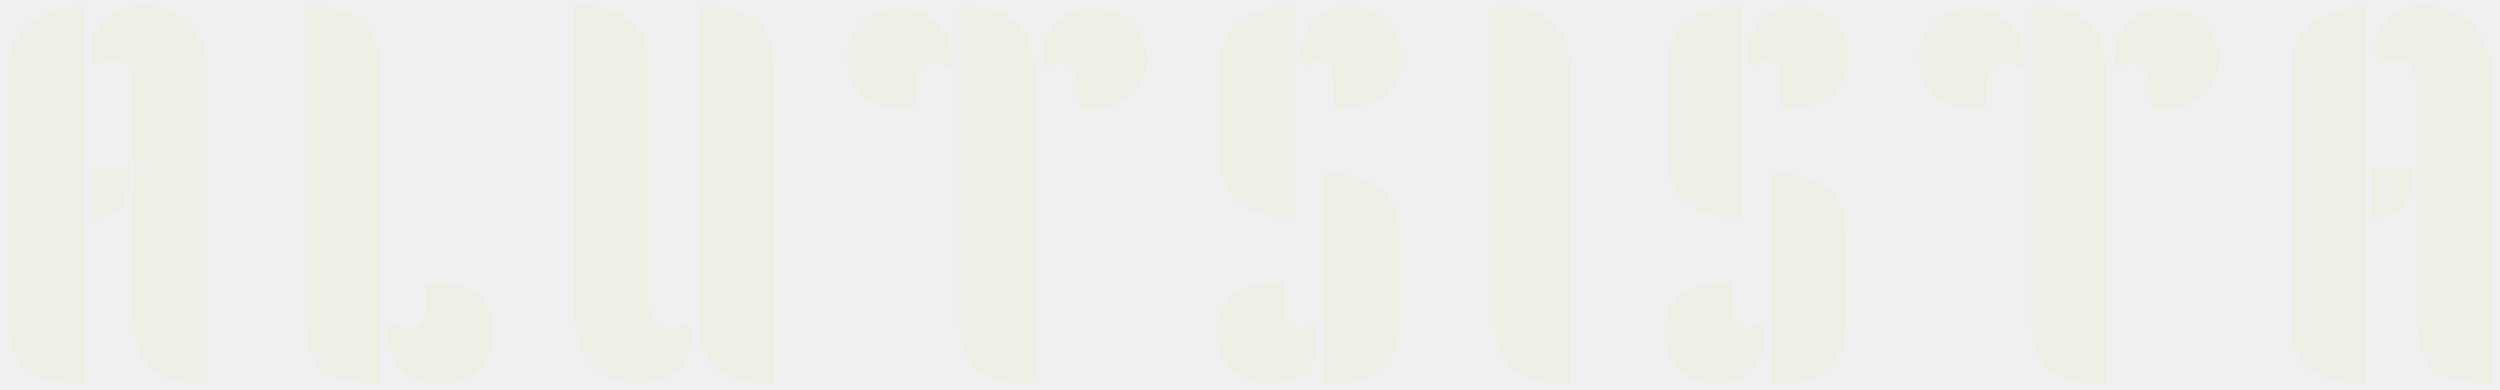
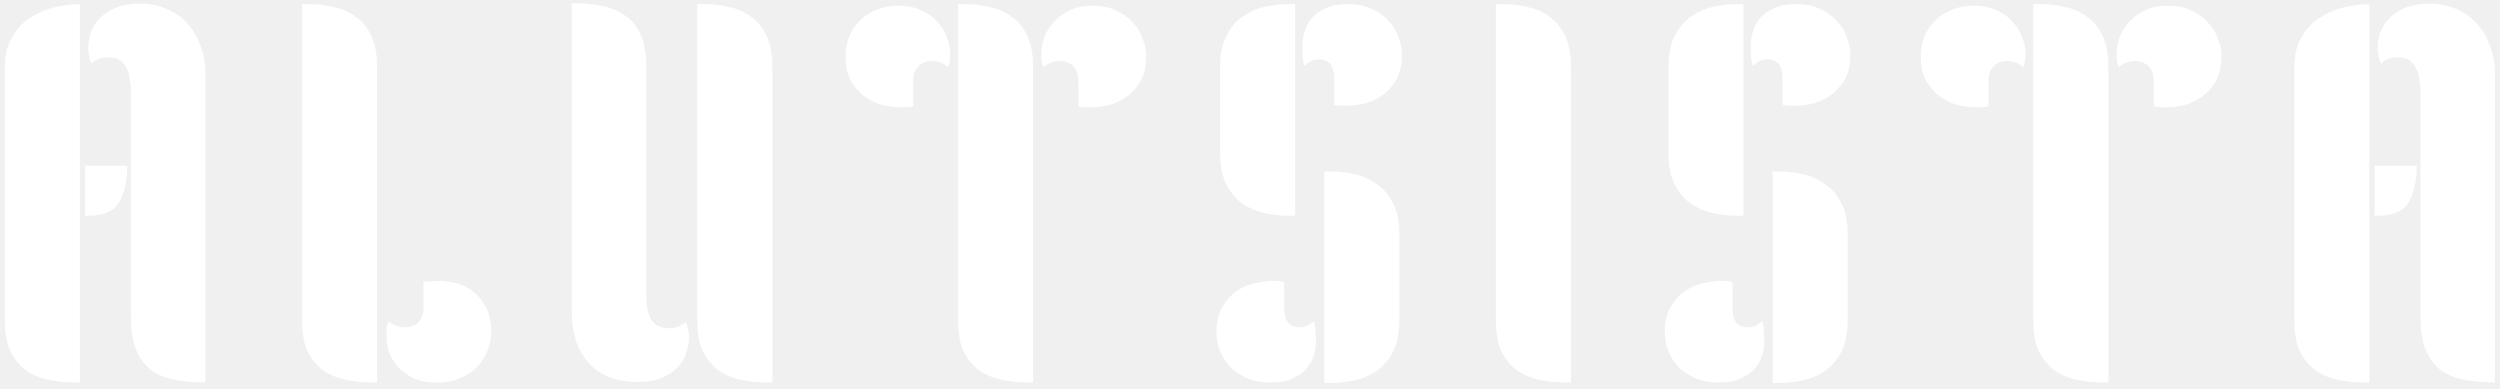
- <svg xmlns="http://www.w3.org/2000/svg" width="231" height="36" viewBox="0 0 231 36" fill="none">
-   <path d="M7.239 35.448C6.407 35.448 5.607 35.368 4.839 35.208C4.071 35.048 3.383 34.76 2.775 34.344C2.199 33.928 1.719 33.352 1.335 32.616C0.983 31.88 0.807 30.92 0.807 29.736V6.36C0.807 5.272 1.031 4.36 1.479 3.624C1.927 2.856 2.487 2.264 3.159 1.848C3.831 1.4 4.567 1.08 5.367 0.888C6.199 0.696 6.983 0.6 7.719 0.6V35.448H7.239ZM8.199 15.48H12.087C12.087 16.792 11.847 17.896 11.367 18.792C10.887 19.656 9.911 20.088 8.439 20.088H8.199V15.48ZM12.423 8.616C12.423 8.264 12.391 7.912 12.327 7.56C12.295 7.176 12.199 6.84 12.039 6.552C11.911 6.232 11.703 5.976 11.415 5.784C11.159 5.592 10.791 5.496 10.311 5.496C9.703 5.496 9.191 5.688 8.775 6.072C8.583 5.56 8.487 5.096 8.487 4.68C8.487 4.168 8.567 3.672 8.727 3.192C8.919 2.68 9.207 2.232 9.591 1.848C9.975 1.464 10.455 1.16 11.031 0.936C11.639 0.68 12.375 0.552 13.239 0.552C14.199 0.552 15.047 0.728 15.783 1.08C16.551 1.4 17.191 1.864 17.703 2.472C18.215 3.048 18.599 3.736 18.855 4.536C19.143 5.304 19.287 6.136 19.287 7.032V35.448C18.423 35.448 17.575 35.384 16.743 35.256C15.943 35.128 15.207 34.872 14.535 34.488C13.895 34.072 13.383 33.464 12.999 32.664C12.615 31.864 12.423 30.792 12.423 29.448V8.616ZM35.096 35.448H34.616C33.784 35.448 32.984 35.368 32.216 35.208C31.448 35.048 30.76 34.76 30.152 34.344C29.576 33.928 29.096 33.352 28.712 32.616C28.36 31.88 28.184 30.92 28.184 29.736V0.6H28.952C29.72 0.6 30.472 0.696 31.208 0.888C31.944 1.048 32.6 1.352 33.176 1.8C33.752 2.216 34.216 2.792 34.568 3.528C34.92 4.264 35.096 5.208 35.096 6.36V35.448ZM45.608 30.84C45.608 31.384 45.496 31.928 45.272 32.472C45.08 33.016 44.776 33.512 44.36 33.96C43.976 34.376 43.464 34.728 42.824 35.016C42.216 35.304 41.512 35.448 40.712 35.448H40.52C39.656 35.448 38.936 35.304 38.36 35.016C37.784 34.696 37.304 34.328 36.92 33.912C36.568 33.464 36.312 33 36.152 32.52C36.024 32.008 35.96 31.56 35.96 31.176C35.96 30.92 35.96 30.696 35.96 30.504C35.992 30.28 36.056 30.04 36.152 29.784C36.568 30.168 37.08 30.36 37.688 30.36C38.168 30.36 38.568 30.216 38.888 29.928C39.208 29.608 39.368 29.144 39.368 28.536V26.184C39.432 26.152 39.64 26.136 39.992 26.136C40.376 26.104 40.68 26.088 40.904 26.088C41.256 26.088 41.704 26.152 42.248 26.28C42.792 26.376 43.304 26.6 43.784 26.952C44.296 27.304 44.728 27.8 45.08 28.44C45.432 29.048 45.608 29.848 45.608 30.84ZM59.894 27.336C59.894 27.688 59.91 28.056 59.942 28.44C60.006 28.792 60.102 29.128 60.23 29.448C60.39 29.736 60.598 29.976 60.854 30.168C61.142 30.36 61.526 30.456 62.006 30.456C62.582 30.456 63.094 30.264 63.542 29.88C63.638 30.136 63.702 30.376 63.734 30.6C63.798 30.792 63.83 31.016 63.83 31.272C63.83 31.784 63.734 32.296 63.542 32.808C63.382 33.288 63.11 33.72 62.726 34.104C62.342 34.488 61.846 34.808 61.238 35.064C60.662 35.288 59.942 35.4 59.078 35.4C57.158 35.4 55.67 34.824 54.614 33.672C53.558 32.52 53.03 30.936 53.03 28.92V0.504C53.894 0.504 54.726 0.568 55.526 0.696C56.358 0.824 57.094 1.096 57.734 1.512C58.406 1.896 58.934 2.488 59.318 3.288C59.702 4.088 59.894 5.16 59.894 6.504V27.336ZM71.51 35.448H71.03C70.198 35.448 69.398 35.368 68.63 35.208C67.862 35.048 67.174 34.76 66.566 34.344C65.99 33.928 65.51 33.352 65.126 32.616C64.774 31.88 64.598 30.92 64.598 29.736V0.6H65.366C66.134 0.6 66.886 0.696 67.622 0.888C68.358 1.048 69.014 1.352 69.59 1.8C70.166 2.216 70.63 2.792 70.982 3.528C71.334 4.264 71.51 5.208 71.51 6.36V35.448ZM95.527 35.448H95.047C94.215 35.448 93.415 35.368 92.647 35.208C91.879 35.048 91.191 34.76 90.583 34.344C90.007 33.928 89.527 33.352 89.143 32.616C88.791 31.88 88.615 30.92 88.615 29.736V0.6H89.383C90.151 0.6 90.903 0.696 91.639 0.888C92.375 1.048 93.031 1.352 93.607 1.8C94.183 2.216 94.647 2.792 94.999 3.528C95.351 4.264 95.527 5.208 95.527 6.36V35.448ZM78.247 5.352C78.247 4.808 78.343 4.264 78.535 3.72C78.727 3.176 79.031 2.68 79.447 2.232C79.863 1.784 80.375 1.432 80.983 1.176C81.591 0.888 82.311 0.744 83.143 0.744C84.007 0.744 84.743 0.904 85.351 1.224C85.959 1.512 86.439 1.88 86.791 2.328C87.175 2.744 87.447 3.208 87.607 3.72C87.799 4.2 87.895 4.632 87.895 5.016C87.895 5.272 87.879 5.512 87.847 5.736C87.847 5.928 87.799 6.152 87.703 6.408C87.255 6.024 86.743 5.832 86.167 5.832C85.687 5.832 85.287 5.992 84.967 6.312C84.647 6.6 84.487 7.048 84.487 7.656V10.008C84.231 10.072 83.911 10.104 83.527 10.104C83.079 10.104 82.551 10.056 81.943 9.96C81.335 9.832 80.759 9.592 80.215 9.24C79.671 8.888 79.207 8.408 78.823 7.8C78.439 7.192 78.247 6.376 78.247 5.352ZM105.943 5.352C105.943 6.376 105.751 7.192 105.367 7.8C104.983 8.408 104.519 8.888 103.975 9.24C103.431 9.592 102.855 9.832 102.247 9.96C101.639 10.056 101.111 10.104 100.663 10.104C100.279 10.104 99.959 10.072 99.703 10.008V7.8C99.703 7.128 99.543 6.632 99.223 6.312C98.903 5.992 98.503 5.832 98.023 5.832C97.415 5.832 96.903 6.024 96.487 6.408C96.391 6.152 96.327 5.928 96.295 5.736C96.295 5.512 96.295 5.272 96.295 5.016C96.295 4.632 96.375 4.2 96.535 3.72C96.727 3.208 96.999 2.744 97.351 2.328C97.735 1.88 98.215 1.512 98.791 1.224C99.399 0.904 100.119 0.744 100.951 0.744C101.815 0.744 102.551 0.888 103.159 1.176C103.799 1.464 104.311 1.832 104.695 2.28C105.111 2.696 105.415 3.192 105.607 3.768C105.831 4.312 105.943 4.84 105.943 5.352ZM119.667 20.088H119.091C118.355 20.088 117.619 20.008 116.883 19.848C116.147 19.688 115.459 19.4 114.819 18.984C114.211 18.536 113.715 17.944 113.331 17.208C112.947 16.44 112.755 15.48 112.755 14.328V6.36C112.755 5.208 112.947 4.264 113.331 3.528C113.715 2.76 114.211 2.168 114.819 1.752C115.459 1.304 116.147 1 116.883 0.84C117.619 0.68 118.355 0.6 119.091 0.6H119.667V20.088ZM112.419 30.84C112.419 29.848 112.611 29.048 112.995 28.44C113.379 27.8 113.843 27.304 114.387 26.952C114.931 26.6 115.507 26.376 116.115 26.28C116.723 26.152 117.251 26.088 117.699 26.088C118.083 26.088 118.403 26.12 118.659 26.184V28.584C118.659 29.768 119.123 30.36 120.051 30.36C120.339 30.36 120.579 30.312 120.771 30.216C120.963 30.12 121.171 29.976 121.395 29.784C121.491 30.04 121.539 30.36 121.539 30.744C121.571 31.128 121.587 31.432 121.587 31.656C121.587 32.04 121.523 32.456 121.395 32.904C121.267 33.352 121.043 33.768 120.723 34.152C120.435 34.504 120.019 34.808 119.475 35.064C118.931 35.32 118.243 35.448 117.411 35.448C116.547 35.448 115.795 35.304 115.155 35.016C114.547 34.728 114.035 34.376 113.619 33.96C113.235 33.512 112.931 33.016 112.707 32.472C112.515 31.928 112.419 31.384 112.419 30.84ZM122.355 16.008H122.931C123.635 16.008 124.355 16.088 125.091 16.248C125.859 16.408 126.547 16.712 127.155 17.16C127.795 17.576 128.307 18.168 128.691 18.936C129.075 19.672 129.267 20.616 129.267 21.768V29.736C129.267 30.888 129.075 31.848 128.691 32.616C128.307 33.352 127.795 33.944 127.155 34.392C126.547 34.808 125.859 35.096 125.091 35.256C124.355 35.416 123.635 35.496 122.931 35.496H122.355V16.008ZM129.507 5.208C129.507 6.232 129.315 7.048 128.931 7.656C128.547 8.264 128.083 8.744 127.539 9.096C126.995 9.448 126.419 9.688 125.811 9.816C125.203 9.912 124.675 9.96 124.227 9.96C123.843 9.96 123.523 9.928 123.267 9.864V7.464C123.267 6.28 122.803 5.688 121.875 5.688C121.587 5.688 121.347 5.736 121.155 5.832C120.963 5.928 120.755 6.072 120.531 6.264C120.435 6.008 120.371 5.688 120.339 5.304C120.339 4.92 120.339 4.616 120.339 4.392C120.339 4.008 120.403 3.592 120.531 3.144C120.659 2.696 120.867 2.296 121.155 1.944C121.475 1.56 121.907 1.24 122.451 0.984C122.995 0.728 123.683 0.6 124.515 0.6C125.379 0.6 126.115 0.744 126.723 1.032C127.363 1.32 127.875 1.688 128.259 2.136C128.675 2.552 128.979 3.048 129.171 3.624C129.395 4.168 129.507 4.696 129.507 5.208ZM145.073 35.448H144.593C143.761 35.448 142.961 35.368 142.193 35.208C141.425 35.048 140.737 34.76 140.129 34.344C139.553 33.928 139.073 33.352 138.689 32.616C138.337 31.88 138.161 30.92 138.161 29.736V0.6H138.929C139.697 0.6 140.449 0.696 141.185 0.888C141.921 1.048 142.577 1.352 143.153 1.8C143.729 2.216 144.193 2.792 144.545 3.528C144.897 4.264 145.073 5.208 145.073 6.36V35.448ZM160.968 20.088H160.392C159.656 20.088 158.92 20.008 158.184 19.848C157.448 19.688 156.76 19.4 156.12 18.984C155.512 18.536 155.016 17.944 154.632 17.208C154.248 16.44 154.056 15.48 154.056 14.328V6.36C154.056 5.208 154.248 4.264 154.632 3.528C155.016 2.76 155.512 2.168 156.12 1.752C156.76 1.304 157.448 1 158.184 0.84C158.92 0.68 159.656 0.6 160.392 0.6H160.968V20.088ZM153.72 30.84C153.72 29.848 153.912 29.048 154.296 28.44C154.68 27.8 155.144 27.304 155.688 26.952C156.232 26.6 156.808 26.376 157.416 26.28C158.024 26.152 158.552 26.088 159 26.088C159.384 26.088 159.704 26.12 159.96 26.184V28.584C159.96 29.768 160.424 30.36 161.352 30.36C161.64 30.36 161.88 30.312 162.072 30.216C162.264 30.12 162.472 29.976 162.696 29.784C162.792 30.04 162.84 30.36 162.84 30.744C162.872 31.128 162.888 31.432 162.888 31.656C162.888 32.04 162.824 32.456 162.696 32.904C162.568 33.352 162.344 33.768 162.024 34.152C161.736 34.504 161.32 34.808 160.776 35.064C160.232 35.32 159.544 35.448 158.712 35.448C157.848 35.448 157.096 35.304 156.456 35.016C155.848 34.728 155.336 34.376 154.92 33.96C154.536 33.512 154.232 33.016 154.008 32.472C153.816 31.928 153.72 31.384 153.72 30.84ZM163.656 16.008H164.232C164.936 16.008 165.656 16.088 166.392 16.248C167.16 16.408 167.848 16.712 168.456 17.16C169.096 17.576 169.608 18.168 169.992 18.936C170.376 19.672 170.568 20.616 170.568 21.768V29.736C170.568 30.888 170.376 31.848 169.992 32.616C169.608 33.352 169.096 33.944 168.456 34.392C167.848 34.808 167.16 35.096 166.392 35.256C165.656 35.416 164.936 35.496 164.232 35.496H163.656V16.008ZM170.808 5.208C170.808 6.232 170.616 7.048 170.232 7.656C169.848 8.264 169.384 8.744 168.84 9.096C168.296 9.448 167.72 9.688 167.112 9.816C166.504 9.912 165.976 9.96 165.528 9.96C165.144 9.96 164.824 9.928 164.568 9.864V7.464C164.568 6.28 164.104 5.688 163.176 5.688C162.888 5.688 162.648 5.736 162.456 5.832C162.264 5.928 162.056 6.072 161.832 6.264C161.736 6.008 161.672 5.688 161.64 5.304C161.64 4.92 161.64 4.616 161.64 4.392C161.64 4.008 161.704 3.592 161.832 3.144C161.96 2.696 162.168 2.296 162.456 1.944C162.776 1.56 163.208 1.24 163.752 0.984C164.296 0.728 164.984 0.6 165.816 0.6C166.68 0.6 167.416 0.744 168.024 1.032C168.664 1.32 169.176 1.688 169.56 2.136C169.976 2.552 170.28 3.048 170.472 3.624C170.696 4.168 170.808 4.696 170.808 5.208ZM194.581 35.448H194.101C193.269 35.448 192.469 35.368 191.701 35.208C190.933 35.048 190.245 34.76 189.637 34.344C189.061 33.928 188.581 33.352 188.197 32.616C187.845 31.88 187.669 30.92 187.669 29.736V0.6H188.437C189.205 0.6 189.957 0.696 190.693 0.888C191.429 1.048 192.085 1.352 192.661 1.8C193.237 2.216 193.701 2.792 194.053 3.528C194.405 4.264 194.581 5.208 194.581 6.36V35.448ZM177.301 5.352C177.301 4.808 177.397 4.264 177.589 3.72C177.781 3.176 178.085 2.68 178.501 2.232C178.917 1.784 179.429 1.432 180.037 1.176C180.645 0.888 181.365 0.744 182.197 0.744C183.061 0.744 183.797 0.904 184.405 1.224C185.013 1.512 185.493 1.88 185.845 2.328C186.229 2.744 186.501 3.208 186.661 3.72C186.853 4.2 186.949 4.632 186.949 5.016C186.949 5.272 186.933 5.512 186.901 5.736C186.901 5.928 186.853 6.152 186.757 6.408C186.309 6.024 185.797 5.832 185.221 5.832C184.741 5.832 184.341 5.992 184.021 6.312C183.701 6.6 183.541 7.048 183.541 7.656V10.008C183.285 10.072 182.965 10.104 182.581 10.104C182.133 10.104 181.605 10.056 180.997 9.96C180.389 9.832 179.813 9.592 179.269 9.24C178.725 8.888 178.261 8.408 177.877 7.8C177.493 7.192 177.301 6.376 177.301 5.352ZM204.997 5.352C204.997 6.376 204.805 7.192 204.421 7.8C204.037 8.408 203.573 8.888 203.029 9.24C202.485 9.592 201.909 9.832 201.301 9.96C200.693 10.056 200.165 10.104 199.717 10.104C199.333 10.104 199.013 10.072 198.757 10.008V7.8C198.757 7.128 198.597 6.632 198.277 6.312C197.957 5.992 197.557 5.832 197.077 5.832C196.469 5.832 195.957 6.024 195.541 6.408C195.445 6.152 195.381 5.928 195.349 5.736C195.349 5.512 195.349 5.272 195.349 5.016C195.349 4.632 195.429 4.2 195.589 3.72C195.781 3.208 196.053 2.744 196.405 2.328C196.789 1.88 197.269 1.512 197.845 1.224C198.453 0.904 199.173 0.744 200.005 0.744C200.869 0.744 201.605 0.888 202.213 1.176C202.853 1.464 203.365 1.832 203.749 2.28C204.165 2.696 204.469 3.192 204.661 3.768C204.885 4.312 204.997 4.84 204.997 5.352ZM218.145 35.448C217.313 35.448 216.513 35.368 215.745 35.208C214.977 35.048 214.289 34.76 213.681 34.344C213.105 33.928 212.625 33.352 212.241 32.616C211.889 31.88 211.713 30.92 211.713 29.736V6.36C211.713 5.272 211.937 4.36 212.385 3.624C212.833 2.856 213.393 2.264 214.065 1.848C214.737 1.4 215.473 1.08 216.273 0.888C217.105 0.696 217.889 0.6 218.625 0.6V35.448H218.145ZM219.105 15.48H222.993C222.993 16.792 222.753 17.896 222.273 18.792C221.793 19.656 220.817 20.088 219.345 20.088H219.105V15.48ZM223.329 8.616C223.329 8.264 223.297 7.912 223.233 7.56C223.201 7.176 223.105 6.84 222.945 6.552C222.817 6.232 222.609 5.976 222.321 5.784C222.065 5.592 221.697 5.496 221.217 5.496C220.609 5.496 220.097 5.688 219.681 6.072C219.489 5.56 219.393 5.096 219.393 4.68C219.393 4.168 219.473 3.672 219.633 3.192C219.825 2.68 220.113 2.232 220.497 1.848C220.881 1.464 221.361 1.16 221.937 0.936C222.545 0.68 223.281 0.552 224.145 0.552C225.105 0.552 225.953 0.728 226.689 1.08C227.457 1.4 228.097 1.864 228.609 2.472C229.121 3.048 229.505 3.736 229.761 4.536C230.049 5.304 230.193 6.136 230.193 7.032V35.448C229.329 35.448 228.481 35.384 227.649 35.256C226.849 35.128 226.113 34.872 225.441 34.488C224.801 34.072 224.289 33.464 223.905 32.664C223.521 31.864 223.329 30.792 223.329 29.448V8.616Z" fill="#EEF0E5" />
+ <svg xmlns="http://www.w3.org/2000/svg" width="451" height="70" viewBox="0 0 451 70" fill="none">
+   <path d="M13.473 69C11.843 69 10.277 68.843 8.773 68.53C7.269 68.217 5.921 67.653 4.731 66.838C3.603 66.023 2.663 64.895 1.911 63.454C1.221 62.013 0.877 60.133 0.877 57.814V12.036C0.877 9.905 1.315 8.119 2.193 6.678C3.07 5.174 4.167 4.015 5.483 3.2C6.799 2.323 8.24 1.696 9.807 1.32C11.436 0.944 12.971 0.756 14.413 0.756V69H13.473ZM15.353 29.896H22.967C22.967 32.465 22.497 34.627 21.557 36.382C20.617 38.074 18.705 38.92 15.823 38.92H15.353V29.896ZM23.625 16.454C23.625 15.765 23.562 15.075 23.437 14.386C23.374 13.634 23.186 12.976 22.873 12.412C22.622 11.785 22.215 11.284 21.651 10.908C21.149 10.532 20.429 10.344 19.489 10.344C18.298 10.344 17.295 10.72 16.481 11.472C16.105 10.469 15.917 9.561 15.917 8.746C15.917 7.743 16.073 6.772 16.387 5.832C16.763 4.829 17.327 3.952 18.079 3.2C18.831 2.448 19.771 1.853 20.899 1.414C22.089 0.913 23.531 0.662 25.223 0.662C27.103 0.662 28.763 1.007 30.205 1.696C31.709 2.323 32.962 3.231 33.965 4.422C34.967 5.55 35.719 6.897 36.221 8.464C36.785 9.968 37.067 11.597 37.067 13.352V69C35.375 69 33.714 68.875 32.085 68.624C30.518 68.373 29.077 67.872 27.761 67.12C26.507 66.305 25.505 65.115 24.753 63.548C24.001 61.981 23.625 59.882 23.625 57.25V16.454ZM68.026 69H67.086C65.456 69 63.89 68.843 62.386 68.53C60.882 68.217 59.534 67.653 58.344 66.838C57.216 66.023 56.276 64.895 55.524 63.454C54.834 62.013 54.49 60.133 54.49 57.814V0.756H55.994C57.498 0.756 58.97 0.944 60.412 1.32C61.853 1.633 63.138 2.229 64.266 3.106C65.394 3.921 66.302 5.049 66.992 6.49C67.681 7.931 68.026 9.78 68.026 12.036V69ZM88.612 59.976C88.612 61.041 88.392 62.107 87.954 63.172C87.578 64.237 86.982 65.209 86.168 66.086C85.416 66.901 84.413 67.59 83.16 68.154C81.969 68.718 80.59 69 79.024 69H78.648C76.956 69 75.546 68.718 74.418 68.154C73.29 67.527 72.35 66.807 71.598 65.992C70.908 65.115 70.407 64.206 70.094 63.266C69.843 62.263 69.718 61.386 69.718 60.634C69.718 60.133 69.718 59.694 69.718 59.318C69.78 58.879 69.906 58.409 70.094 57.908C70.908 58.66 71.911 59.036 73.102 59.036C74.042 59.036 74.825 58.754 75.452 58.19C76.078 57.563 76.392 56.655 76.392 55.464V50.858C76.517 50.795 76.924 50.764 77.614 50.764C78.366 50.701 78.961 50.67 79.4 50.67C80.089 50.67 80.966 50.795 82.032 51.046C83.097 51.234 84.1 51.673 85.04 52.362C86.042 53.051 86.888 54.023 87.578 55.276C88.267 56.467 88.612 58.033 88.612 59.976ZM116.588 53.114C116.588 53.803 116.619 54.524 116.682 55.276C116.807 55.965 116.995 56.623 117.246 57.25C117.559 57.814 117.966 58.284 118.468 58.66C119.032 59.036 119.784 59.224 120.724 59.224C121.852 59.224 122.854 58.848 123.732 58.096C123.92 58.597 124.045 59.067 124.108 59.506C124.233 59.882 124.296 60.321 124.296 60.822C124.296 61.825 124.108 62.827 123.732 63.83C123.418 64.77 122.886 65.616 122.134 66.368C121.382 67.12 120.41 67.747 119.22 68.248C118.092 68.687 116.682 68.906 114.99 68.906C111.23 68.906 108.316 67.778 106.248 65.522C104.18 63.266 103.146 60.164 103.146 56.216V0.568C104.838 0.568 106.467 0.693 108.034 0.944C109.663 1.195 111.104 1.727 112.358 2.542C113.674 3.294 114.708 4.453 115.46 6.02C116.212 7.587 116.588 9.686 116.588 12.318V53.114ZM139.336 69H138.396C136.766 69 135.2 68.843 133.696 68.53C132.192 68.217 130.844 67.653 129.654 66.838C128.526 66.023 127.586 64.895 126.834 63.454C126.144 62.013 125.8 60.133 125.8 57.814V0.756H127.304C128.808 0.756 130.28 0.944 131.722 1.32C133.163 1.633 134.448 2.229 135.576 3.106C136.704 3.921 137.612 5.049 138.302 6.49C138.991 7.931 139.336 9.78 139.336 12.036V69ZM186.369 69H185.429C183.8 69 182.233 68.843 180.729 68.53C179.225 68.217 177.878 67.653 176.687 66.838C175.559 66.023 174.619 64.895 173.867 63.454C173.178 62.013 172.833 60.133 172.833 57.814V0.756H174.337C175.841 0.756 177.314 0.944 178.755 1.32C180.196 1.633 181.481 2.229 182.609 3.106C183.737 3.921 184.646 5.049 185.335 6.49C186.024 7.931 186.369 9.78 186.369 12.036V69ZM152.529 10.062C152.529 8.997 152.717 7.931 153.093 6.866C153.469 5.801 154.064 4.829 154.879 3.952C155.694 3.075 156.696 2.385 157.887 1.884C159.078 1.32 160.488 1.038 162.117 1.038C163.809 1.038 165.25 1.351 166.441 1.978C167.632 2.542 168.572 3.263 169.261 4.14C170.013 4.955 170.546 5.863 170.859 6.866C171.235 7.806 171.423 8.652 171.423 9.404C171.423 9.905 171.392 10.375 171.329 10.814C171.329 11.19 171.235 11.629 171.047 12.13C170.17 11.378 169.167 11.002 168.039 11.002C167.099 11.002 166.316 11.315 165.689 11.942C165.062 12.506 164.749 13.383 164.749 14.574V19.18C164.248 19.305 163.621 19.368 162.869 19.368C161.992 19.368 160.958 19.274 159.767 19.086C158.576 18.835 157.448 18.365 156.383 17.676C155.318 16.987 154.409 16.047 153.657 14.856C152.905 13.665 152.529 12.067 152.529 10.062ZM206.767 10.062C206.767 12.067 206.391 13.665 205.639 14.856C204.887 16.047 203.978 16.987 202.913 17.676C201.848 18.365 200.72 18.835 199.529 19.086C198.338 19.274 197.304 19.368 196.427 19.368C195.675 19.368 195.048 19.305 194.547 19.18V14.856C194.547 13.54 194.234 12.569 193.607 11.942C192.98 11.315 192.197 11.002 191.257 11.002C190.066 11.002 189.064 11.378 188.249 12.13C188.061 11.629 187.936 11.19 187.873 10.814C187.873 10.375 187.873 9.905 187.873 9.404C187.873 8.652 188.03 7.806 188.343 6.866C188.719 5.863 189.252 4.955 189.941 4.14C190.693 3.263 191.633 2.542 192.761 1.978C193.952 1.351 195.362 1.038 196.991 1.038C198.683 1.038 200.124 1.32 201.315 1.884C202.568 2.448 203.571 3.169 204.323 4.046C205.138 4.861 205.733 5.832 206.109 6.96C206.548 8.025 206.767 9.059 206.767 10.062ZM233.643 38.92H232.515C231.073 38.92 229.632 38.763 228.191 38.45C226.749 38.137 225.402 37.573 224.149 36.758C222.958 35.881 221.987 34.721 221.235 33.28C220.483 31.776 220.107 29.896 220.107 27.64V12.036C220.107 9.78 220.483 7.931 221.235 6.49C221.987 4.986 222.958 3.827 224.149 3.012C225.402 2.135 226.749 1.539 228.191 1.226C229.632 0.913 231.073 0.756 232.515 0.756H233.643V38.92ZM219.449 59.976C219.449 58.033 219.825 56.467 220.577 55.276C221.329 54.023 222.237 53.051 223.303 52.362C224.368 51.673 225.496 51.234 226.687 51.046C227.877 50.795 228.911 50.67 229.789 50.67C230.541 50.67 231.167 50.733 231.669 50.858V55.558C231.669 57.877 232.577 59.036 234.395 59.036C234.959 59.036 235.429 58.942 235.805 58.754C236.181 58.566 236.588 58.284 237.027 57.908C237.215 58.409 237.309 59.036 237.309 59.788C237.371 60.54 237.403 61.135 237.403 61.574C237.403 62.326 237.277 63.141 237.027 64.018C236.776 64.895 236.337 65.71 235.711 66.462C235.147 67.151 234.332 67.747 233.267 68.248C232.201 68.749 230.854 69 229.225 69C227.533 69 226.06 68.718 224.807 68.154C223.616 67.59 222.613 66.901 221.799 66.086C221.047 65.209 220.451 64.237 220.013 63.172C219.637 62.107 219.449 61.041 219.449 59.976ZM238.907 30.93H240.035C241.413 30.93 242.823 31.087 244.265 31.4C245.769 31.713 247.116 32.309 248.307 33.186C249.56 34.001 250.563 35.16 251.315 36.664C252.067 38.105 252.443 39.954 252.443 42.21V57.814C252.443 60.07 252.067 61.95 251.315 63.454C250.563 64.895 249.56 66.055 248.307 66.932C247.116 67.747 245.769 68.311 244.265 68.624C242.823 68.937 241.413 69.094 240.035 69.094H238.907V30.93ZM252.913 9.78C252.913 11.785 252.537 13.383 251.785 14.574C251.033 15.765 250.124 16.705 249.059 17.394C247.993 18.083 246.865 18.553 245.675 18.804C244.484 18.992 243.45 19.086 242.573 19.086C241.821 19.086 241.194 19.023 240.693 18.898V14.198C240.693 11.879 239.784 10.72 237.967 10.72C237.403 10.72 236.933 10.814 236.557 11.002C236.181 11.19 235.773 11.472 235.335 11.848C235.147 11.347 235.021 10.72 234.959 9.968C234.959 9.216 234.959 8.621 234.959 8.182C234.959 7.43 235.084 6.615 235.335 5.738C235.585 4.861 235.993 4.077 236.557 3.388C237.183 2.636 238.029 2.009 239.095 1.508C240.16 1.007 241.507 0.756 243.137 0.756C244.829 0.756 246.27 1.038 247.461 1.602C248.714 2.166 249.717 2.887 250.469 3.764C251.283 4.579 251.879 5.55 252.255 6.678C252.693 7.743 252.913 8.777 252.913 9.78ZM283.396 69H282.456C280.827 69 279.26 68.843 277.756 68.53C276.252 68.217 274.905 67.653 273.714 66.838C272.586 66.023 271.646 64.895 270.894 63.454C270.205 62.013 269.86 60.133 269.86 57.814V0.756H271.364C272.868 0.756 274.341 0.944 275.782 1.32C277.223 1.633 278.508 2.229 279.636 3.106C280.764 3.921 281.673 5.049 282.362 6.49C283.051 7.931 283.396 9.78 283.396 12.036V69ZM314.523 38.92H313.395C311.954 38.92 310.512 38.763 309.071 38.45C307.63 38.137 306.282 37.573 305.029 36.758C303.838 35.881 302.867 34.721 302.115 33.28C301.363 31.776 300.987 29.896 300.987 27.64V12.036C300.987 9.78 301.363 7.931 302.115 6.49C302.867 4.986 303.838 3.827 305.029 3.012C306.282 2.135 307.63 1.539 309.071 1.226C310.512 0.913 311.954 0.756 313.395 0.756H314.523V38.92ZM300.329 59.976C300.329 58.033 300.705 56.467 301.457 55.276C302.209 54.023 303.118 53.051 304.183 52.362C305.248 51.673 306.376 51.234 307.567 51.046C308.758 50.795 309.792 50.67 310.669 50.67C311.421 50.67 312.048 50.733 312.549 50.858V55.558C312.549 57.877 313.458 59.036 315.275 59.036C315.839 59.036 316.309 58.942 316.685 58.754C317.061 58.566 317.468 58.284 317.907 57.908C318.095 58.409 318.189 59.036 318.189 59.788C318.252 60.54 318.283 61.135 318.283 61.574C318.283 62.326 318.158 63.141 317.907 64.018C317.656 64.895 317.218 65.71 316.591 66.462C316.027 67.151 315.212 67.747 314.147 68.248C313.082 68.749 311.734 69 310.105 69C308.413 69 306.94 68.718 305.687 68.154C304.496 67.59 303.494 66.901 302.679 66.086C301.927 65.209 301.332 64.237 300.893 63.172C300.517 62.107 300.329 61.041 300.329 59.976ZM319.787 30.93H320.915C322.294 30.93 323.704 31.087 325.145 31.4C326.649 31.713 327.996 32.309 329.187 33.186C330.44 34.001 331.443 35.16 332.195 36.664C332.947 38.105 333.323 39.954 333.323 42.21V57.814C333.323 60.07 332.947 61.95 332.195 63.454C331.443 64.895 330.44 66.055 329.187 66.932C327.996 67.747 326.649 68.311 325.145 68.624C323.704 68.937 322.294 69.094 320.915 69.094H319.787V30.93ZM333.793 9.78C333.793 11.785 333.417 13.383 332.665 14.574C331.913 15.765 331.004 16.705 329.939 17.394C328.874 18.083 327.746 18.553 326.555 18.804C325.364 18.992 324.33 19.086 323.453 19.086C322.701 19.086 322.074 19.023 321.573 18.898V14.198C321.573 11.879 320.664 10.72 318.847 10.72C318.283 10.72 317.813 10.814 317.437 11.002C317.061 11.19 316.654 11.472 316.215 11.848C316.027 11.347 315.902 10.72 315.839 9.968C315.839 9.216 315.839 8.621 315.839 8.182C315.839 7.43 315.964 6.615 316.215 5.738C316.466 4.861 316.873 4.077 317.437 3.388C318.064 2.636 318.91 2.009 319.975 1.508C321.04 1.007 322.388 0.756 324.017 0.756C325.709 0.756 327.15 1.038 328.341 1.602C329.594 2.166 330.597 2.887 331.349 3.764C332.164 4.579 332.759 5.55 333.135 6.678C333.574 7.743 333.793 8.777 333.793 9.78ZM380.35 69H379.41C377.781 69 376.214 68.843 374.71 68.53C373.206 68.217 371.859 67.653 370.668 66.838C369.54 66.023 368.6 64.895 367.848 63.454C367.159 62.013 366.814 60.133 366.814 57.814V0.756H368.318C369.822 0.756 371.295 0.944 372.736 1.32C374.178 1.633 375.462 2.229 376.59 3.106C377.718 3.921 378.627 5.049 379.316 6.49C380.006 7.931 380.35 9.78 380.35 12.036V69ZM346.51 10.062C346.51 8.997 346.698 7.931 347.074 6.866C347.45 5.801 348.046 4.829 348.86 3.952C349.675 3.075 350.678 2.385 351.868 1.884C353.059 1.32 354.469 1.038 356.098 1.038C357.79 1.038 359.232 1.351 360.422 1.978C361.613 2.542 362.553 3.263 363.242 4.14C363.994 4.955 364.527 5.863 364.84 6.866C365.216 7.806 365.404 8.652 365.404 9.404C365.404 9.905 365.373 10.375 365.31 10.814C365.31 11.19 365.216 11.629 365.028 12.13C364.151 11.378 363.148 11.002 362.02 11.002C361.08 11.002 360.297 11.315 359.67 11.942C359.044 12.506 358.73 13.383 358.73 14.574V19.18C358.229 19.305 357.602 19.368 356.85 19.368C355.973 19.368 354.939 19.274 353.748 19.086C352.558 18.835 351.43 18.365 350.364 17.676C349.299 16.987 348.39 16.047 347.638 14.856C346.886 13.665 346.51 12.067 346.51 10.062ZM400.748 10.062C400.748 12.067 400.372 13.665 399.62 14.856C398.868 16.047 397.96 16.987 396.894 17.676C395.829 18.365 394.701 18.835 393.51 19.086C392.32 19.274 391.286 19.368 390.408 19.368C389.656 19.368 389.03 19.305 388.528 19.18V14.856C388.528 13.54 388.215 12.569 387.588 11.942C386.962 11.315 386.178 11.002 385.238 11.002C384.048 11.002 383.045 11.378 382.23 12.13C382.042 11.629 381.917 11.19 381.854 10.814C381.854 10.375 381.854 9.905 381.854 9.404C381.854 8.652 382.011 7.806 382.324 6.866C382.7 5.863 383.233 4.955 383.922 4.14C384.674 3.263 385.614 2.542 386.742 1.978C387.933 1.351 389.343 1.038 390.972 1.038C392.664 1.038 394.106 1.32 395.296 1.884C396.55 2.448 397.552 3.169 398.304 4.046C399.119 4.861 399.714 5.832 400.09 6.96C400.529 8.025 400.748 9.059 400.748 10.062ZM426.496 69C424.867 69 423.3 68.843 421.796 68.53C420.292 68.217 418.945 67.653 417.754 66.838C416.626 66.023 415.686 64.895 414.934 63.454C414.245 62.013 413.9 60.133 413.9 57.814V12.036C413.9 9.905 414.339 8.119 415.216 6.678C416.094 5.174 417.19 4.015 418.506 3.2C419.822 2.323 421.264 1.696 422.83 1.32C424.46 0.944 425.995 0.756 427.436 0.756V69H426.496ZM428.376 29.896H435.99C435.99 32.465 435.52 34.627 434.58 36.382C433.64 38.074 431.729 38.92 428.846 38.92H428.376V29.896ZM436.648 16.454C436.648 15.765 436.586 15.075 436.46 14.386C436.398 13.634 436.21 12.976 435.896 12.412C435.646 11.785 435.238 11.284 434.674 10.908C434.173 10.532 433.452 10.344 432.512 10.344C431.322 10.344 430.319 10.72 429.504 11.472C429.128 10.469 428.94 9.561 428.94 8.746C428.94 7.743 429.097 6.772 429.41 5.832C429.786 4.829 430.35 3.952 431.102 3.2C431.854 2.448 432.794 1.853 433.922 1.414C435.113 0.913 436.554 0.662 438.246 0.662C440.126 0.662 441.787 1.007 443.228 1.696C444.732 2.323 445.986 3.231 446.988 4.422C447.991 5.55 448.743 6.897 449.244 8.464C449.808 9.968 450.09 11.597 450.09 13.352V69C448.398 69 446.738 68.875 445.108 68.624C443.542 68.373 442.1 67.872 440.784 67.12C439.531 66.305 438.528 65.115 437.776 63.548C437.024 61.981 436.648 59.882 436.648 57.25V16.454Z" fill="white" />
</svg>
